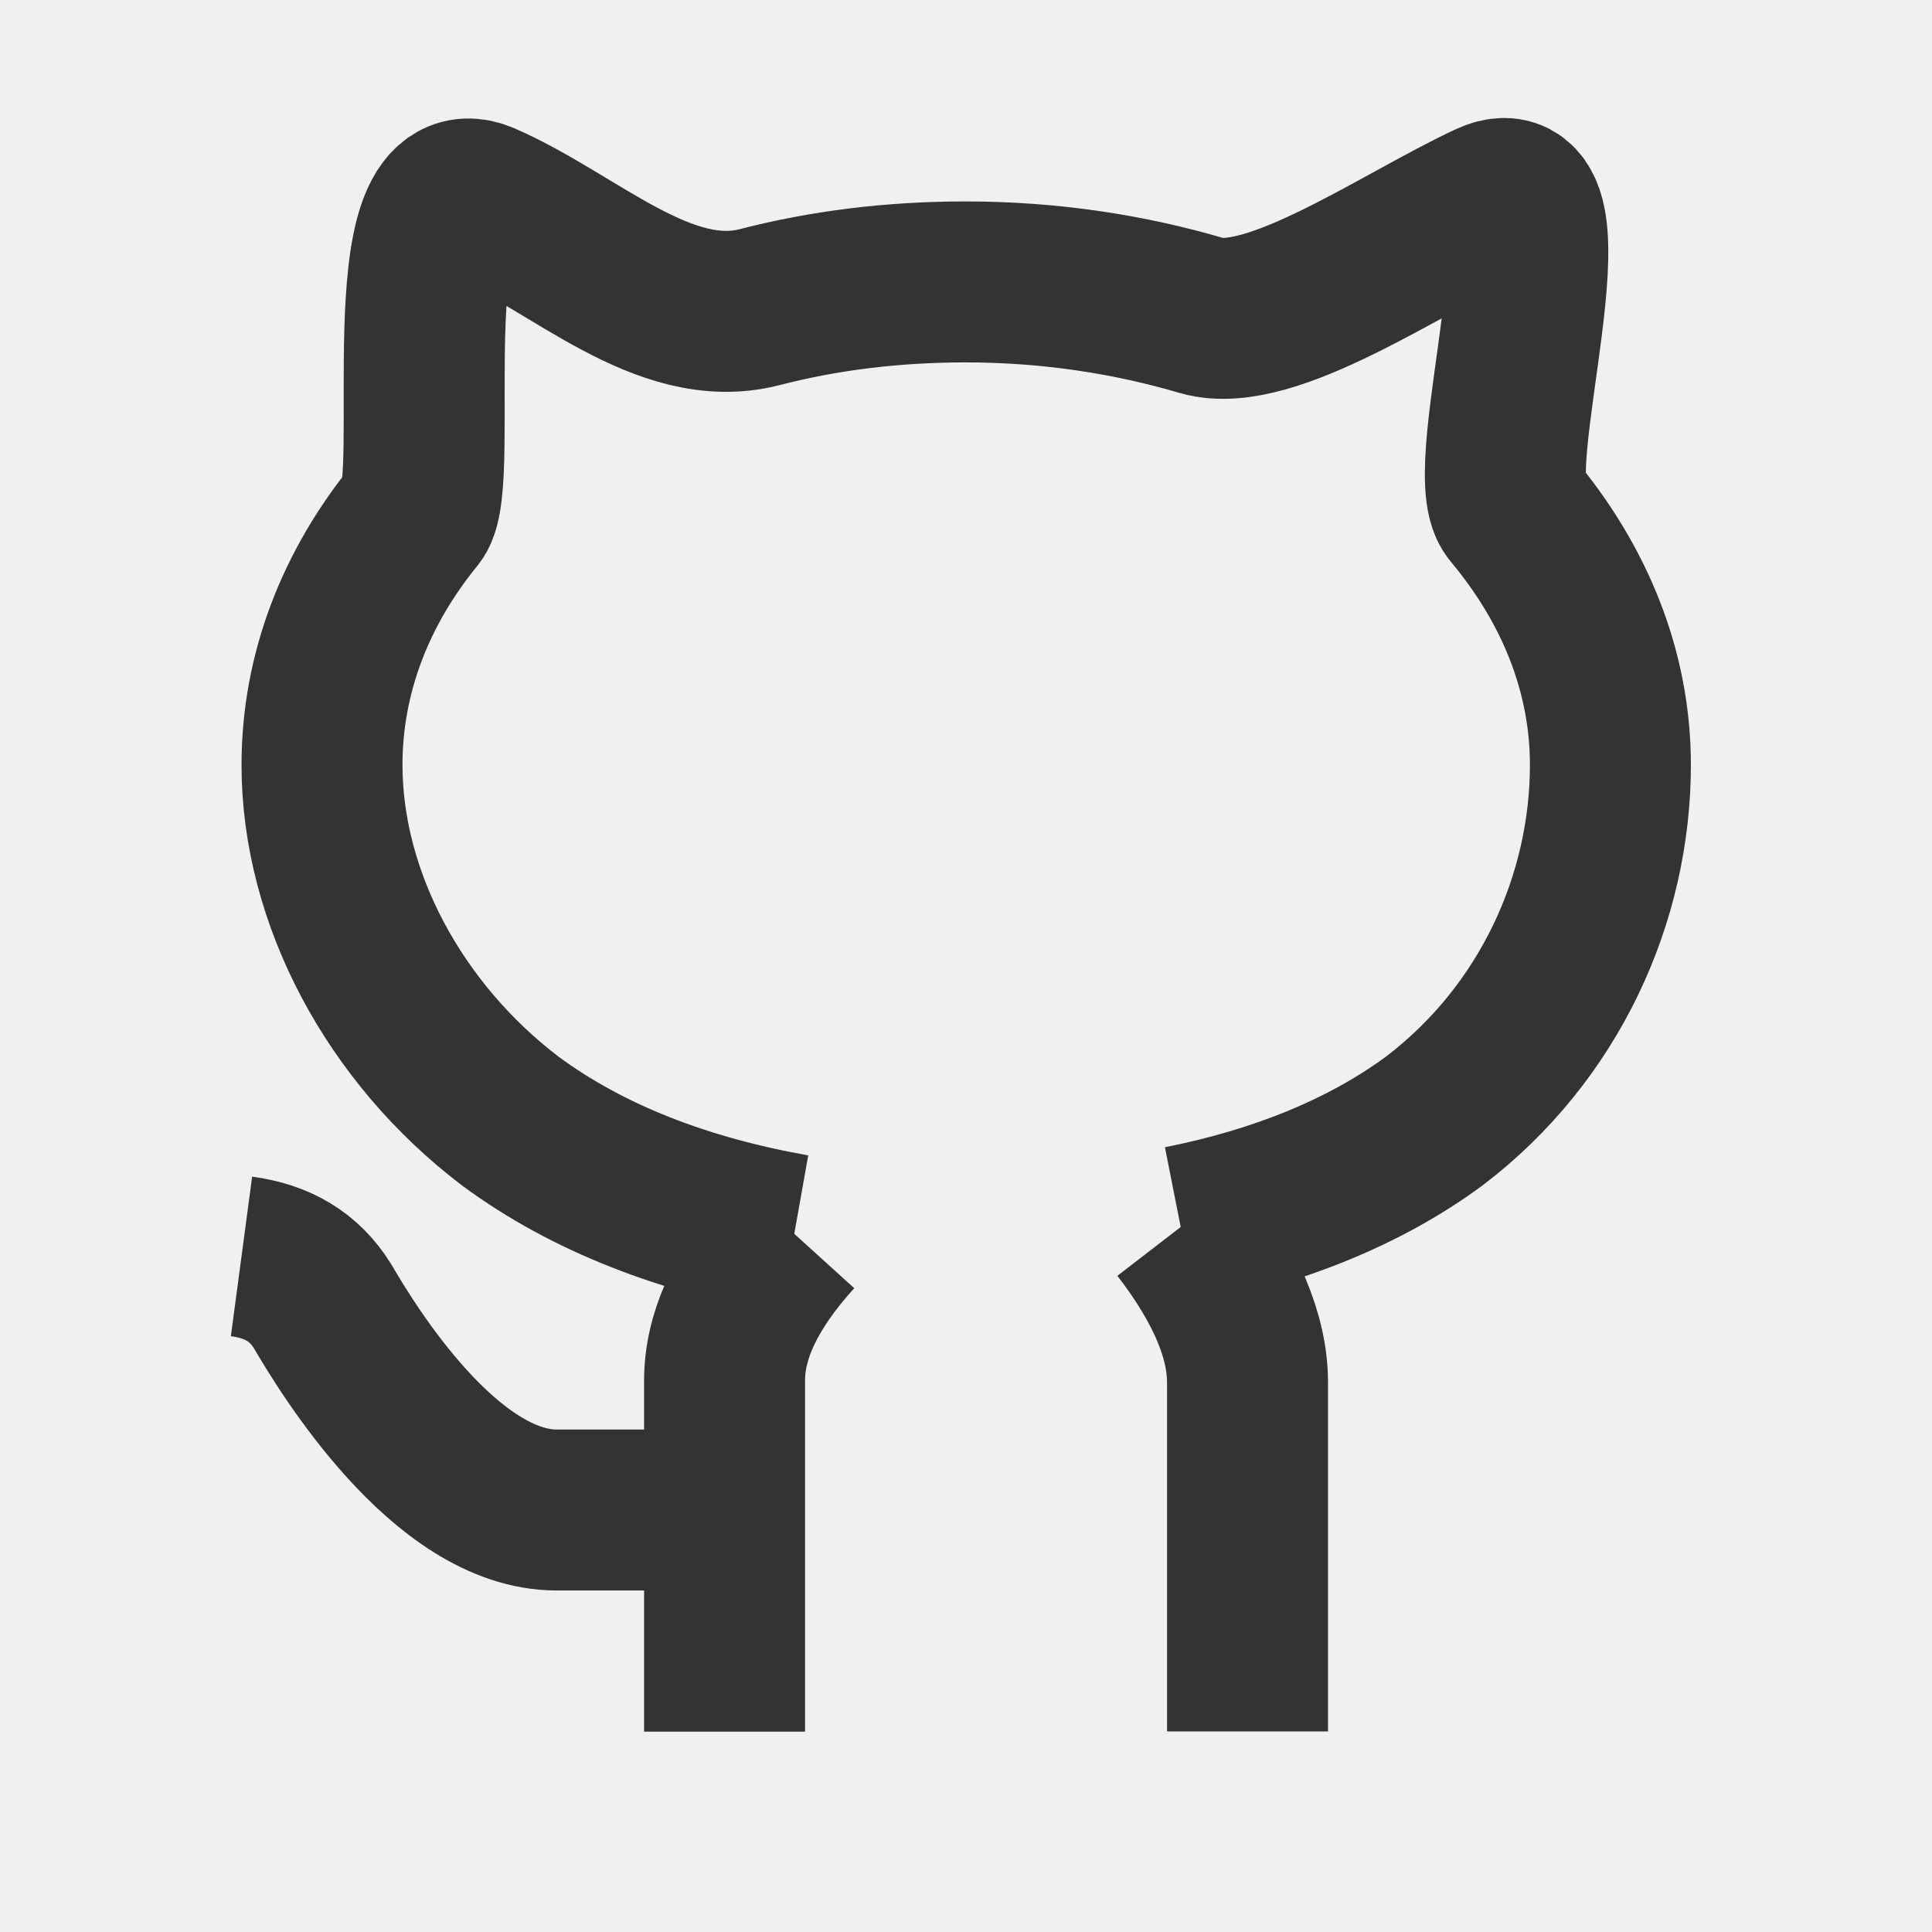
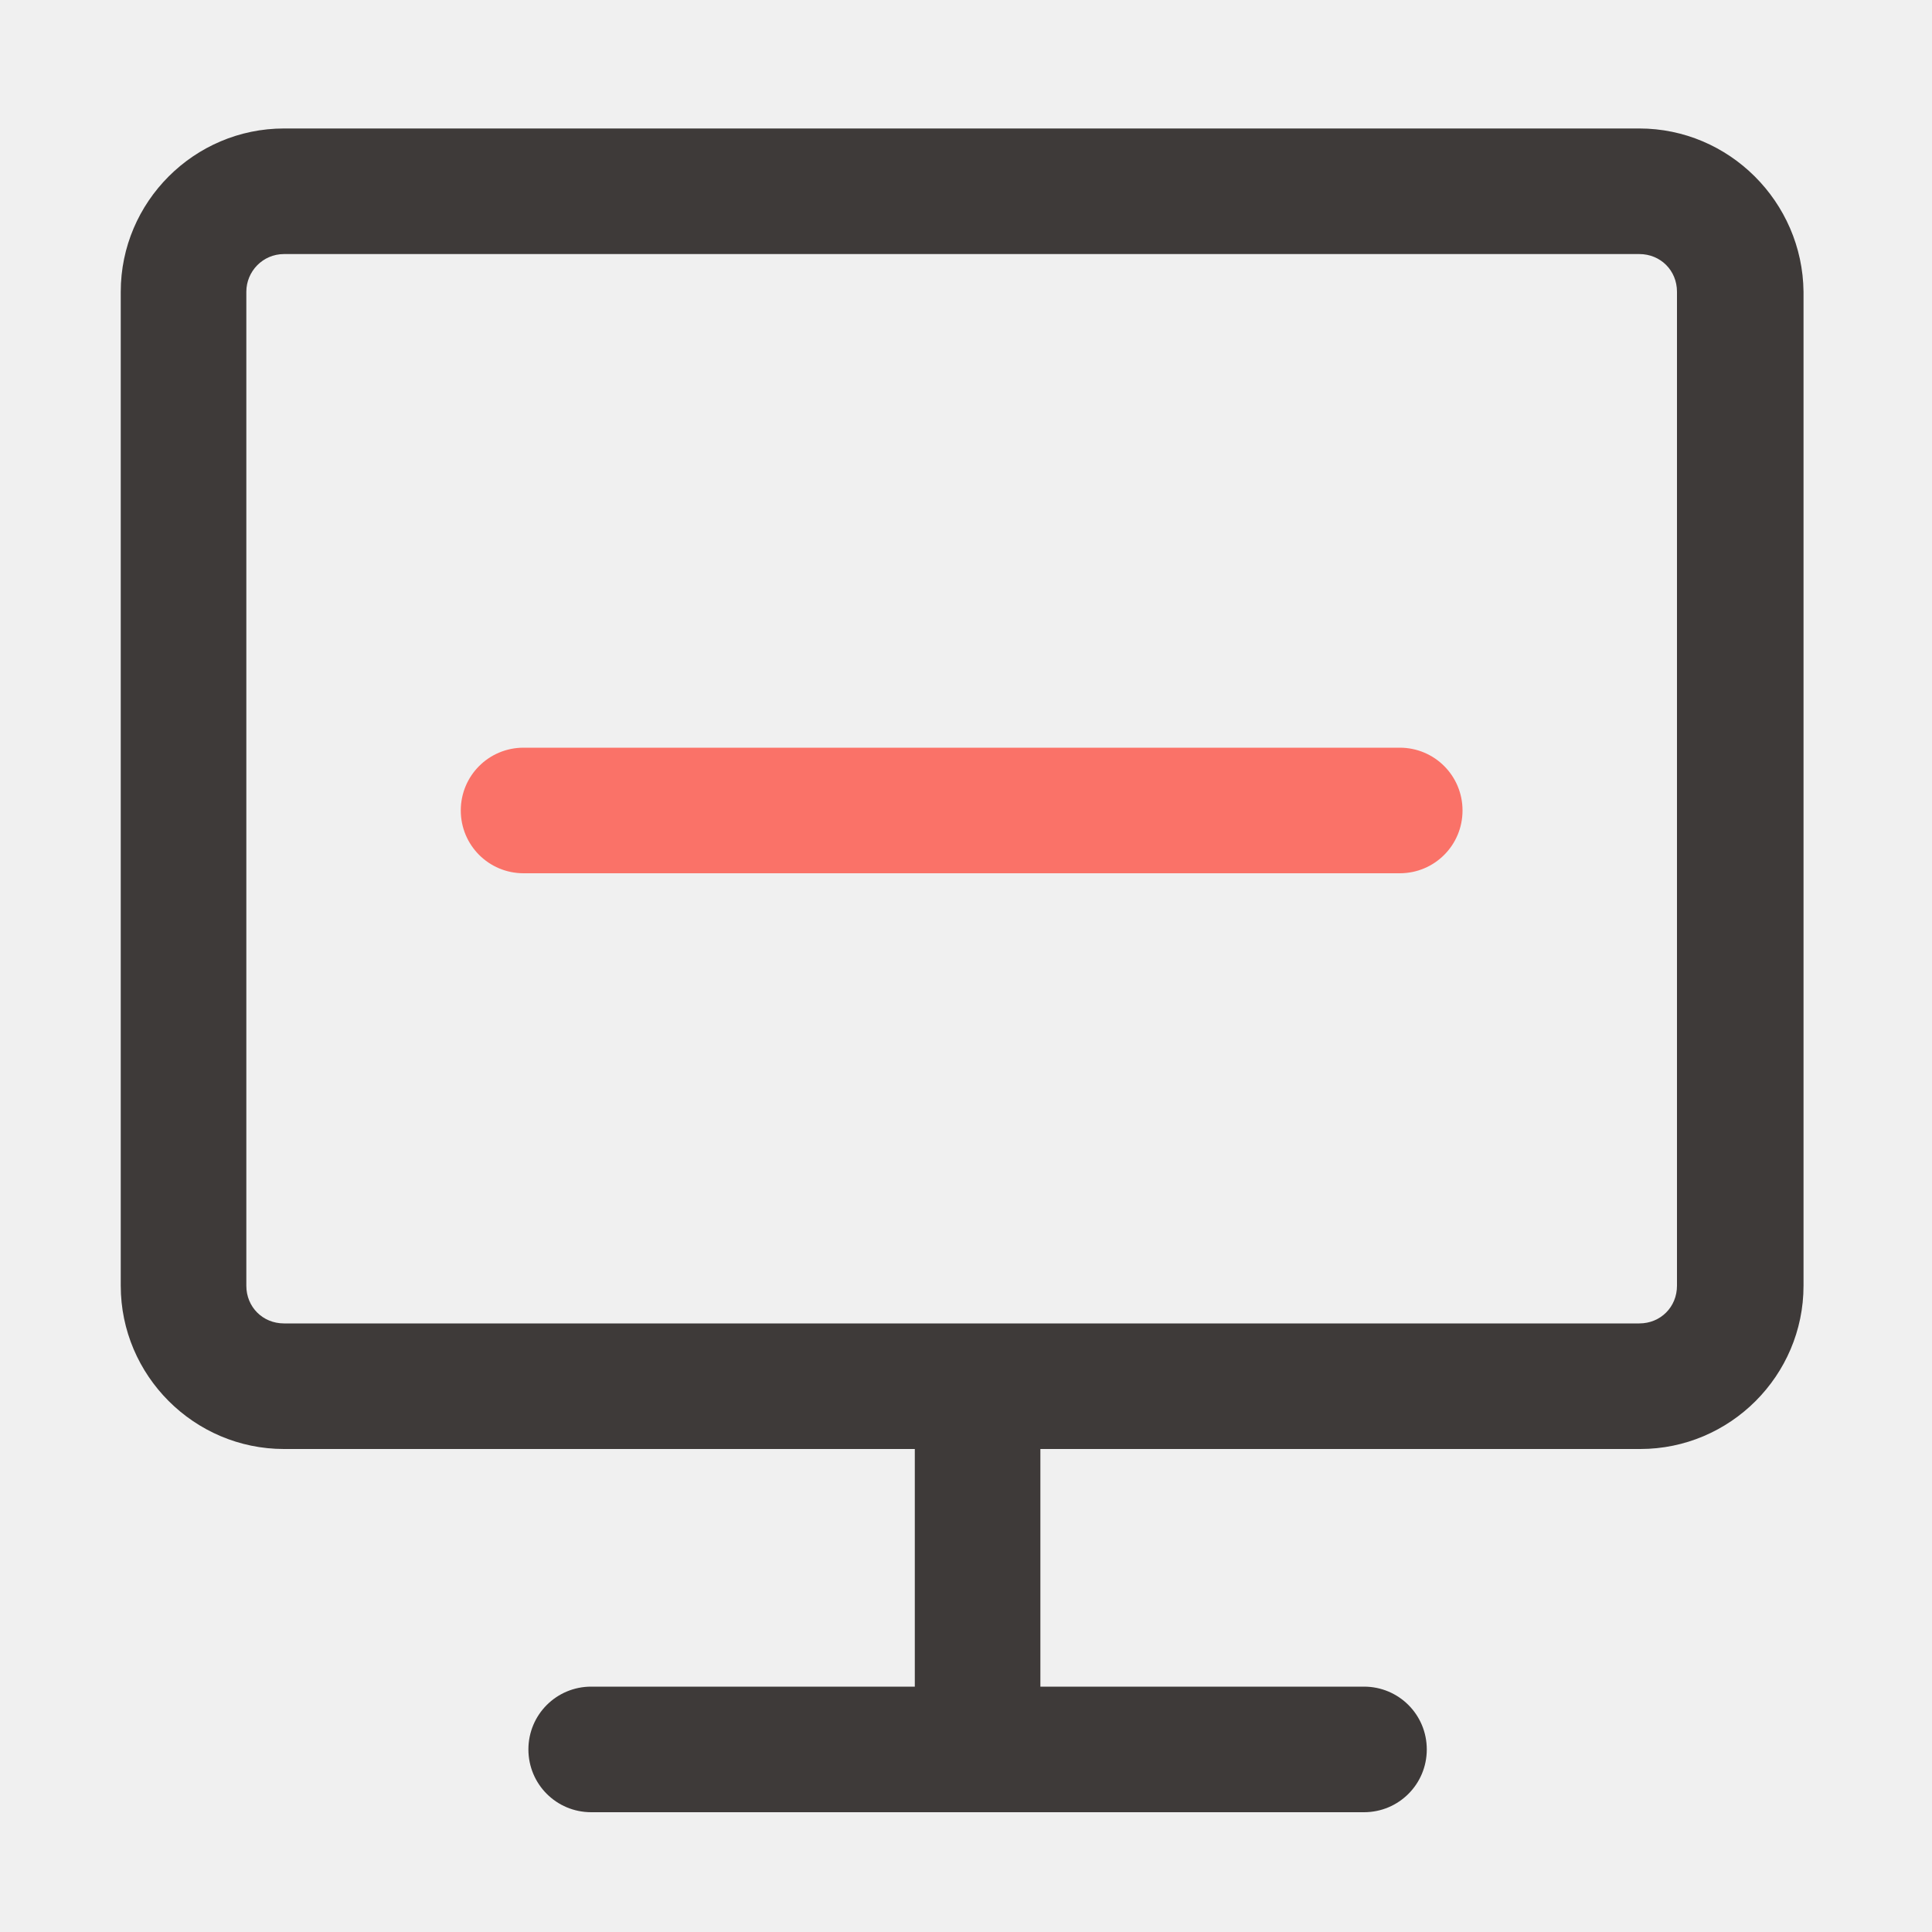
- <svg xmlns="http://www.w3.org/2000/svg" xmlns:xlink="http://www.w3.org/1999/xlink" width="16" height="16" viewBox="0 0 16 16" fill="none">
-   <defs>
-     <rect id="path_0" x="0" y="0" width="16" height="16" />
-   </defs>
-   <g opacity="1" transform="translate(0 0)  rotate(0 8 8)">
-     <mask id="bg-mask-0" fill="white">
-       <use xlink:href="#path_0" />
-     </mask>
-     <g mask="url(#bg-mask-0)">
-       <path id="路径 1" style="stroke:#333333; stroke-width:1.333; stroke-opacity:1; stroke-dasharray:0 0" transform="translate(2.666667 1.644695)  rotate(0 5.333333 4.287969)" d="M7.11,8.51C7.92,8.35 8.64,8.06 9.21,7.64C10.17,6.91 10.67,5.79 10.67,4.69C10.67,3.91 10.37,3.19 9.86,2.58C9.58,2.24 10.41,-0.31 9.67,0.03C8.94,0.37 7.86,1.13 7.29,0.97C6.68,0.79 6.02,0.69 5.33,0.69C4.73,0.69 4.16,0.76 3.62,0.9C2.83,1.1 2.09,0.36 1.33,0.03C0.58,-0.29 0.99,2.34 0.77,2.62C0.28,3.22 0,3.93 0,4.69C0,5.79 0.6,6.91 1.56,7.64C2.21,8.12 3.01,8.42 3.91,8.58 " />
-       <path id="路径 2" style="stroke:#333333; stroke-width:1.333; stroke-opacity:1; stroke-dasharray:0 0" transform="translate(6.000667 10.22063)  rotate(0 0.2896167 2.058117)" d="M0.58,0C0.19,0.43 0,0.83 0,1.21C0,1.59 0,2.56 0,4.12 " />
-       <path id="路径 3" style="stroke:#333333; stroke-width:1.333; stroke-opacity:1; stroke-dasharray:0 0" transform="translate(9.781533 10.15887)  rotate(0 0.2744333 2.089017)" d="M0,0C0.37,0.48 0.55,0.91 0.55,1.29C0.55,1.68 0.55,2.64 0.55,4.18 " />
-       <path id="路径 4" style="stroke:#333333; stroke-width:1.333; stroke-opacity:1; stroke-dasharray:0 0" transform="translate(2 10.40517)  rotate(0 2.0004 1.050417)" d="M0,0C0.3,0.04 0.52,0.17 0.67,0.41C0.88,0.77 1.69,2.1 2.61,2.1C3.22,2.1 3.68,2.1 4,2.1 " />
-     </g>
-   </g>
+ <svg xmlns="http://www.w3.org/2000/svg" t="1682713545345" class="icon" viewBox="0 0 1024 1024" version="1.1" p-id="3740" width="64" height="64">
+   <path d="M741.888 396.288H277.504c-18.432 0-33.28 14.848-33.28 33.28s14.848 33.28 33.28 33.28h464.384c18.432 0 33.28-14.848 33.28-33.28s-14.848-33.28-33.28-33.28z" fill="#FA7268" p-id="3741" />
+   <path d="M868.864 68.096H150.528c-47.616 0-86.528 38.912-86.528 86.528v526.848c0 47.616 38.912 86.528 86.528 86.528h334.336v125.952H313.344c-18.432 0-33.28 14.848-33.28 33.28s14.848 33.28 33.28 33.28h409.6c18.432 0 33.28-14.848 33.28-33.28s-14.848-33.28-33.28-33.28h-171.52V768h317.952c47.616 0 86.528-38.912 86.528-86.528V154.624c-0.512-47.616-39.424-86.528-87.04-86.528z m19.968 613.376c0 11.264-8.704 19.968-19.968 19.968H150.528c-11.264 0-19.968-8.704-19.968-19.968V154.624c0-10.752 8.704-19.968 19.968-19.968h718.336c11.264 0 19.968 8.704 19.968 19.968v526.848z" fill="#3E3A39" p-id="3742" />
</svg>
